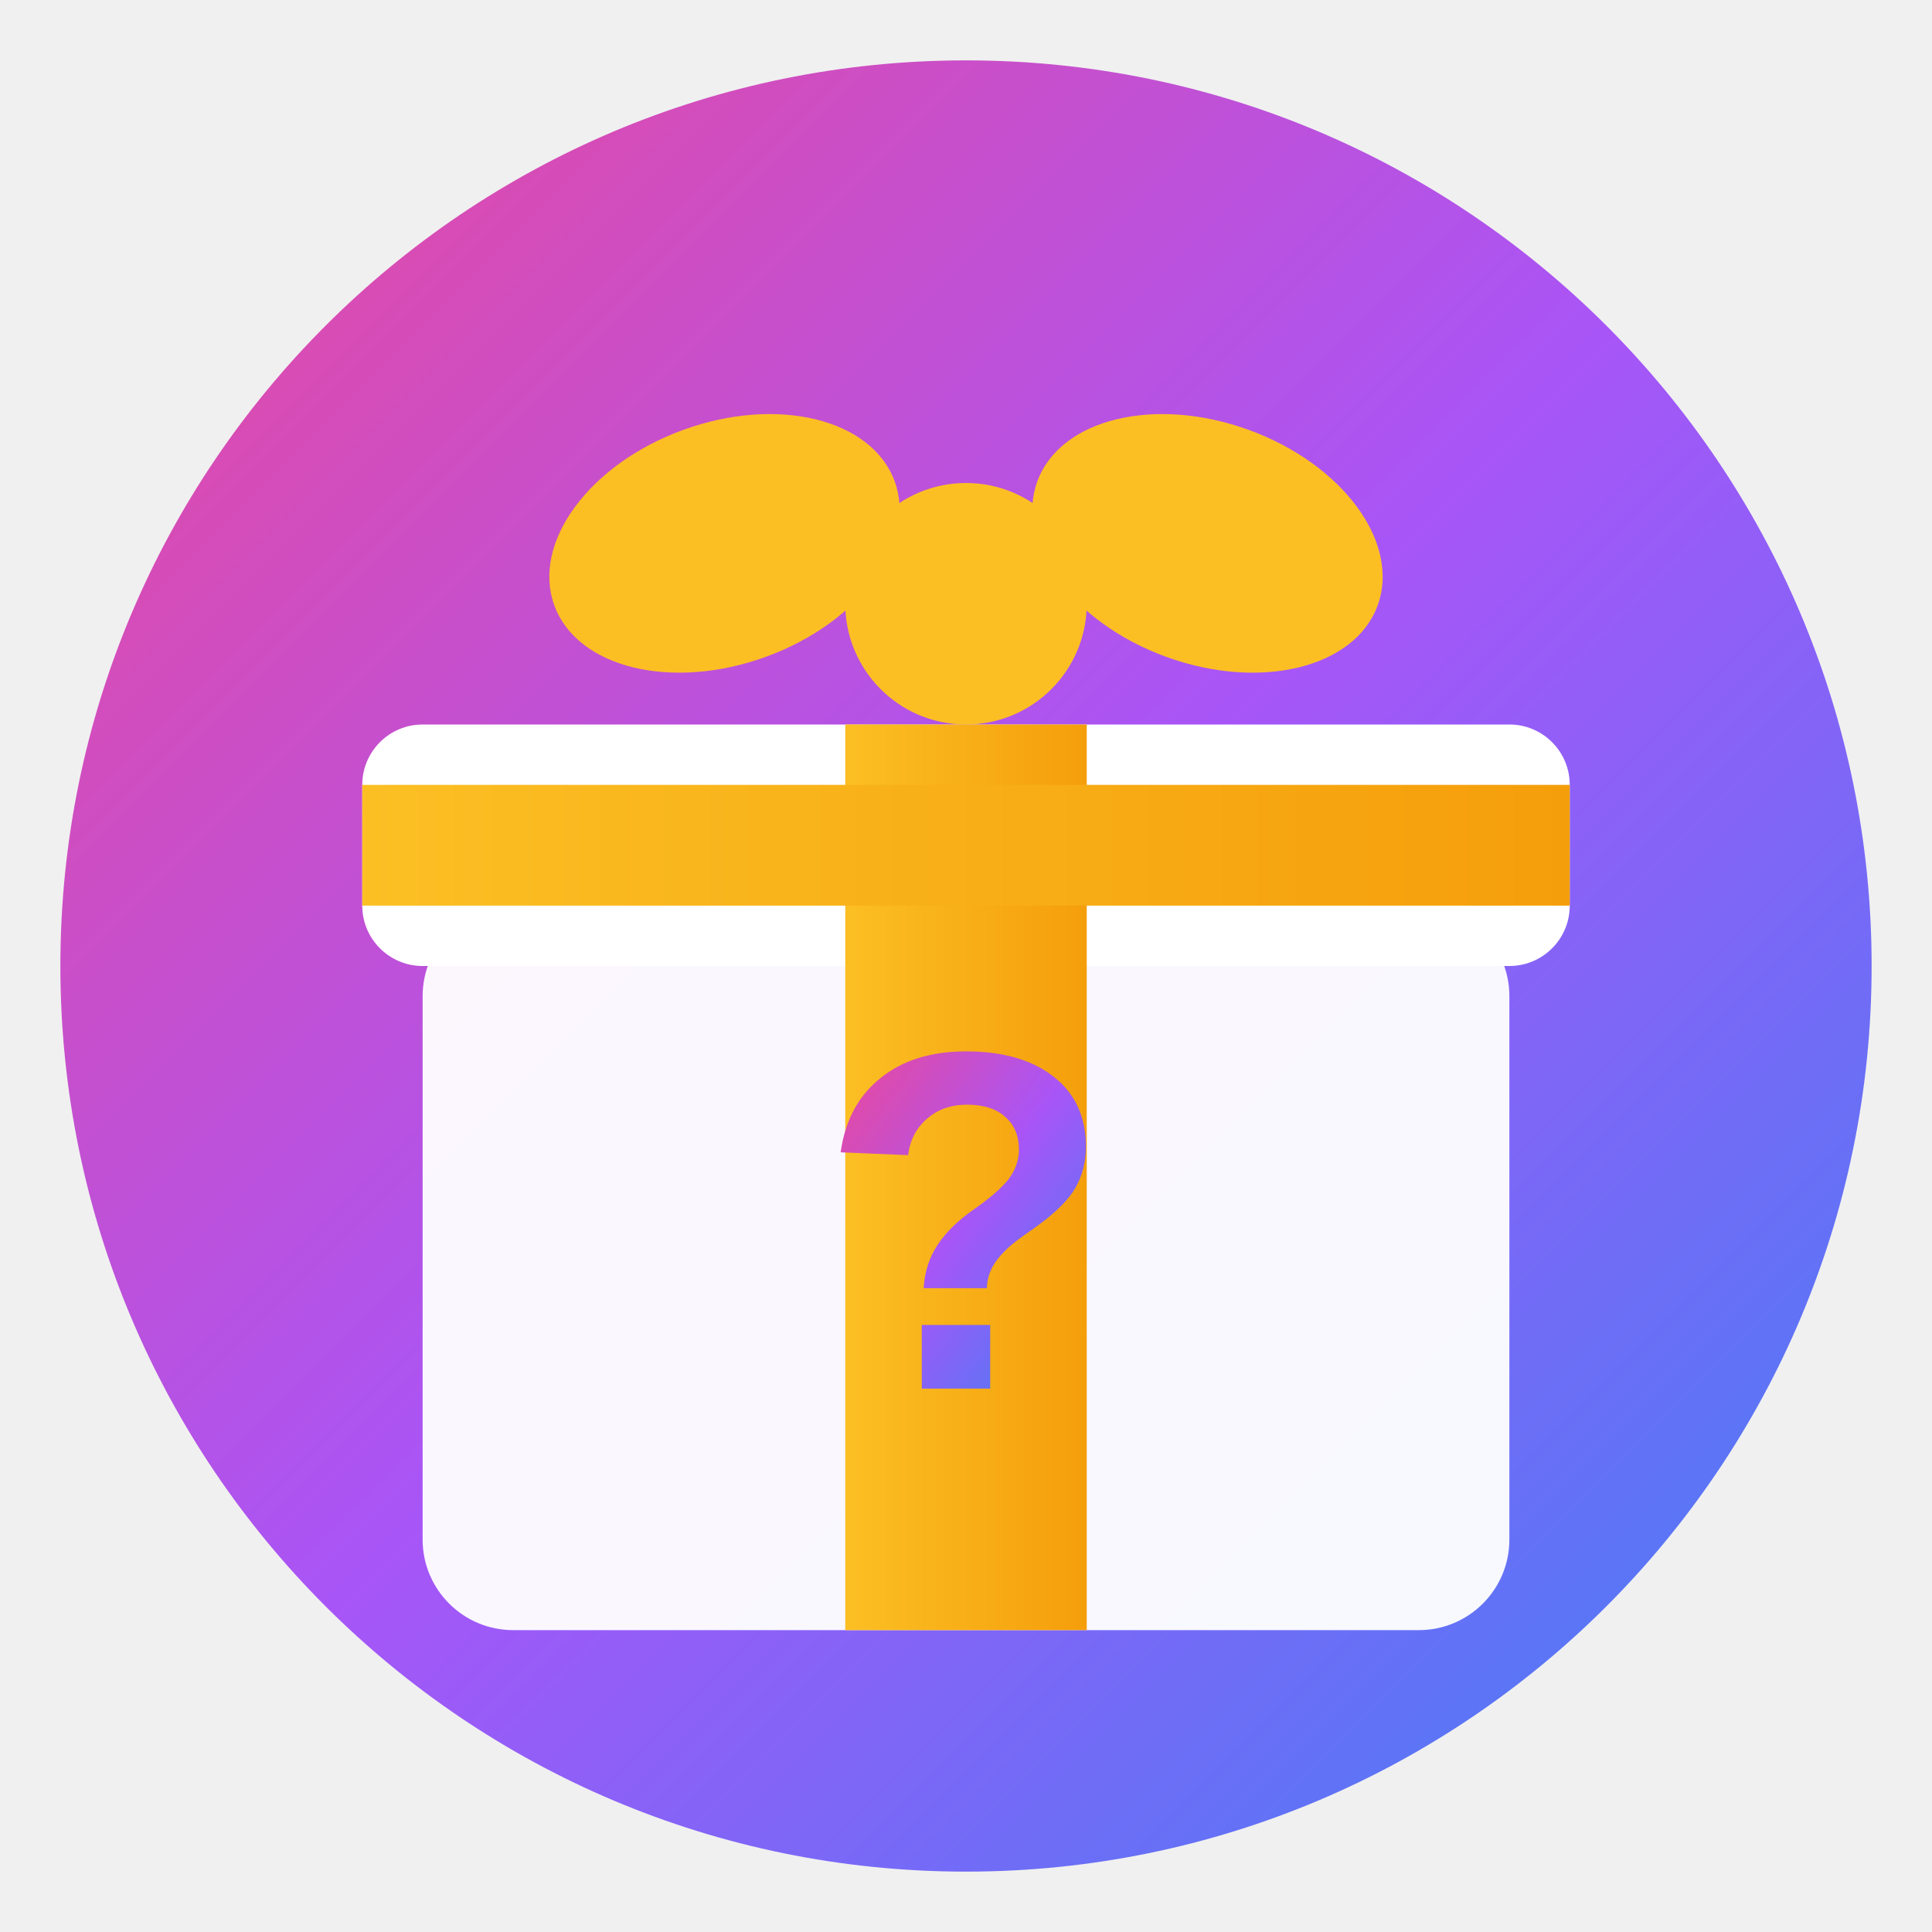
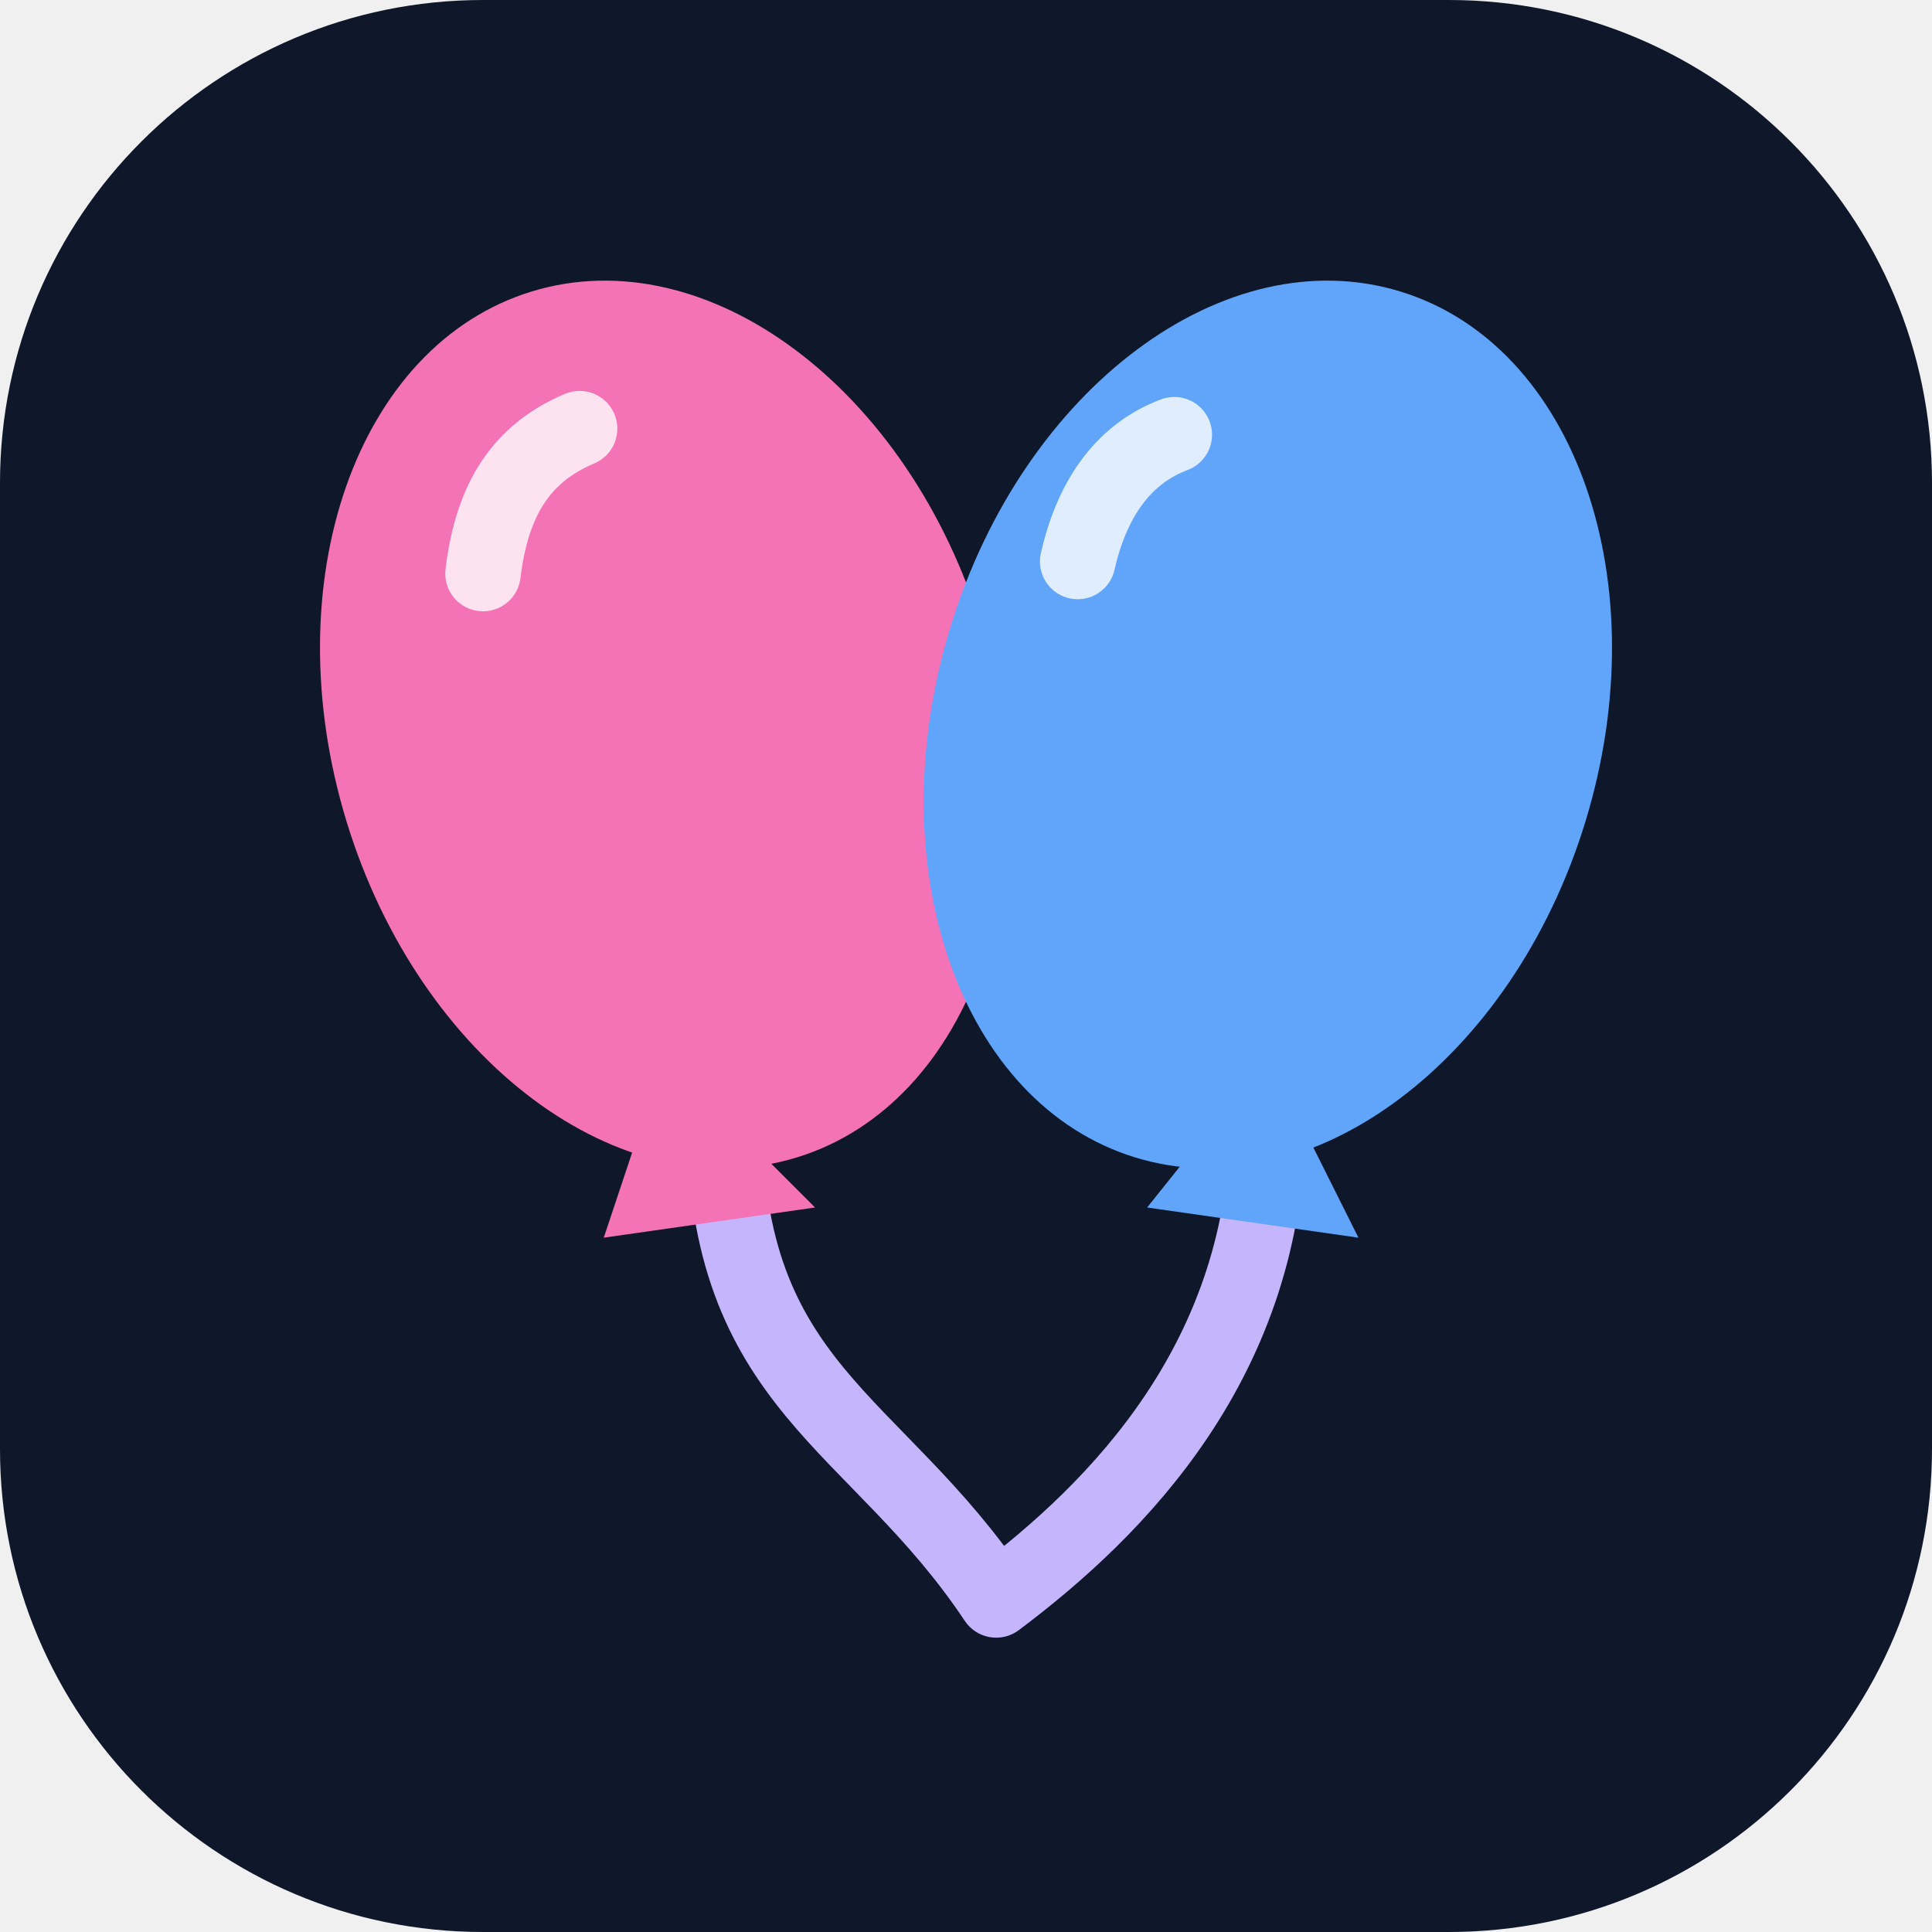
<svg xmlns="http://www.w3.org/2000/svg" viewBox="0 0 64 64">
-   <defs>
-     <linearGradient id="bg" x1="0%" y1="0%" x2="100%" y2="100%">
-       <stop offset="0%" stop-color="#ec4899" />
-       <stop offset="50%" stop-color="#a855f7" />
-       <stop offset="100%" stop-color="#3b82f6" />
-     </linearGradient>
-     <linearGradient id="ribbon" x1="0%" y1="0%" x2="100%" y2="0%">
-       <stop offset="0%" stop-color="#fbbf24" />
-       <stop offset="100%" stop-color="#f59e0b" />
-     </linearGradient>
-   </defs>
-   <circle cx="32" cy="32" r="30" fill="url(#bg)" />
-   <rect x="14" y="30" width="36" height="24" rx="3" fill="white" opacity="0.95" />
-   <rect x="12" y="24" width="40" height="8" rx="2" fill="white" />
-   <rect x="28" y="24" width="8" height="30" fill="url(#ribbon)" />
-   <rect x="12" y="26" width="40" height="4" fill="url(#ribbon)" />
-   <circle cx="32" cy="20" r="4" fill="#fbbf24" />
-   <ellipse cx="24" cy="18" rx="6" ry="4" fill="#fbbf24" transform="rotate(-20 24 18)" />
-   <ellipse cx="40" cy="18" rx="6" ry="4" fill="#fbbf24" transform="rotate(20 40 18)" />
-   <text x="32" y="46" text-anchor="middle" font-family="Arial, sans-serif" font-size="16" font-weight="bold" fill="url(#bg)">?</text>
+   <rect width="64" height="64" rx="16" fill="#0f172a" />
+   <path d="M24 37c0 9 5 10 9 16m9-16c0 8-5 13-9 16" fill="none" stroke="#c4b5fd" stroke-width="2.5" stroke-linecap="round" />
+   <path d="m22 35-2 6 7-1z" fill="#f472b6" />
+   <path d="m42 35-4 5 7 1z" fill="#60a5fa" />
+   <ellipse cx="22" cy="24" rx="11" ry="15" fill="#f472b6" transform="rotate(-17 22 24)" />
+   <ellipse cx="42" cy="24" rx="11" ry="15" fill="#60a5fa" transform="rotate(17 42 24)" />
+   <path d="M16 19c.3-2.5 1.3-4 3.2-4.8m16.5 4.4c.5-2.2 1.6-3.6 3.2-4.2" fill="none" stroke="#fff" stroke-opacity=".8" stroke-width="2.5" stroke-linecap="round" />
</svg>
